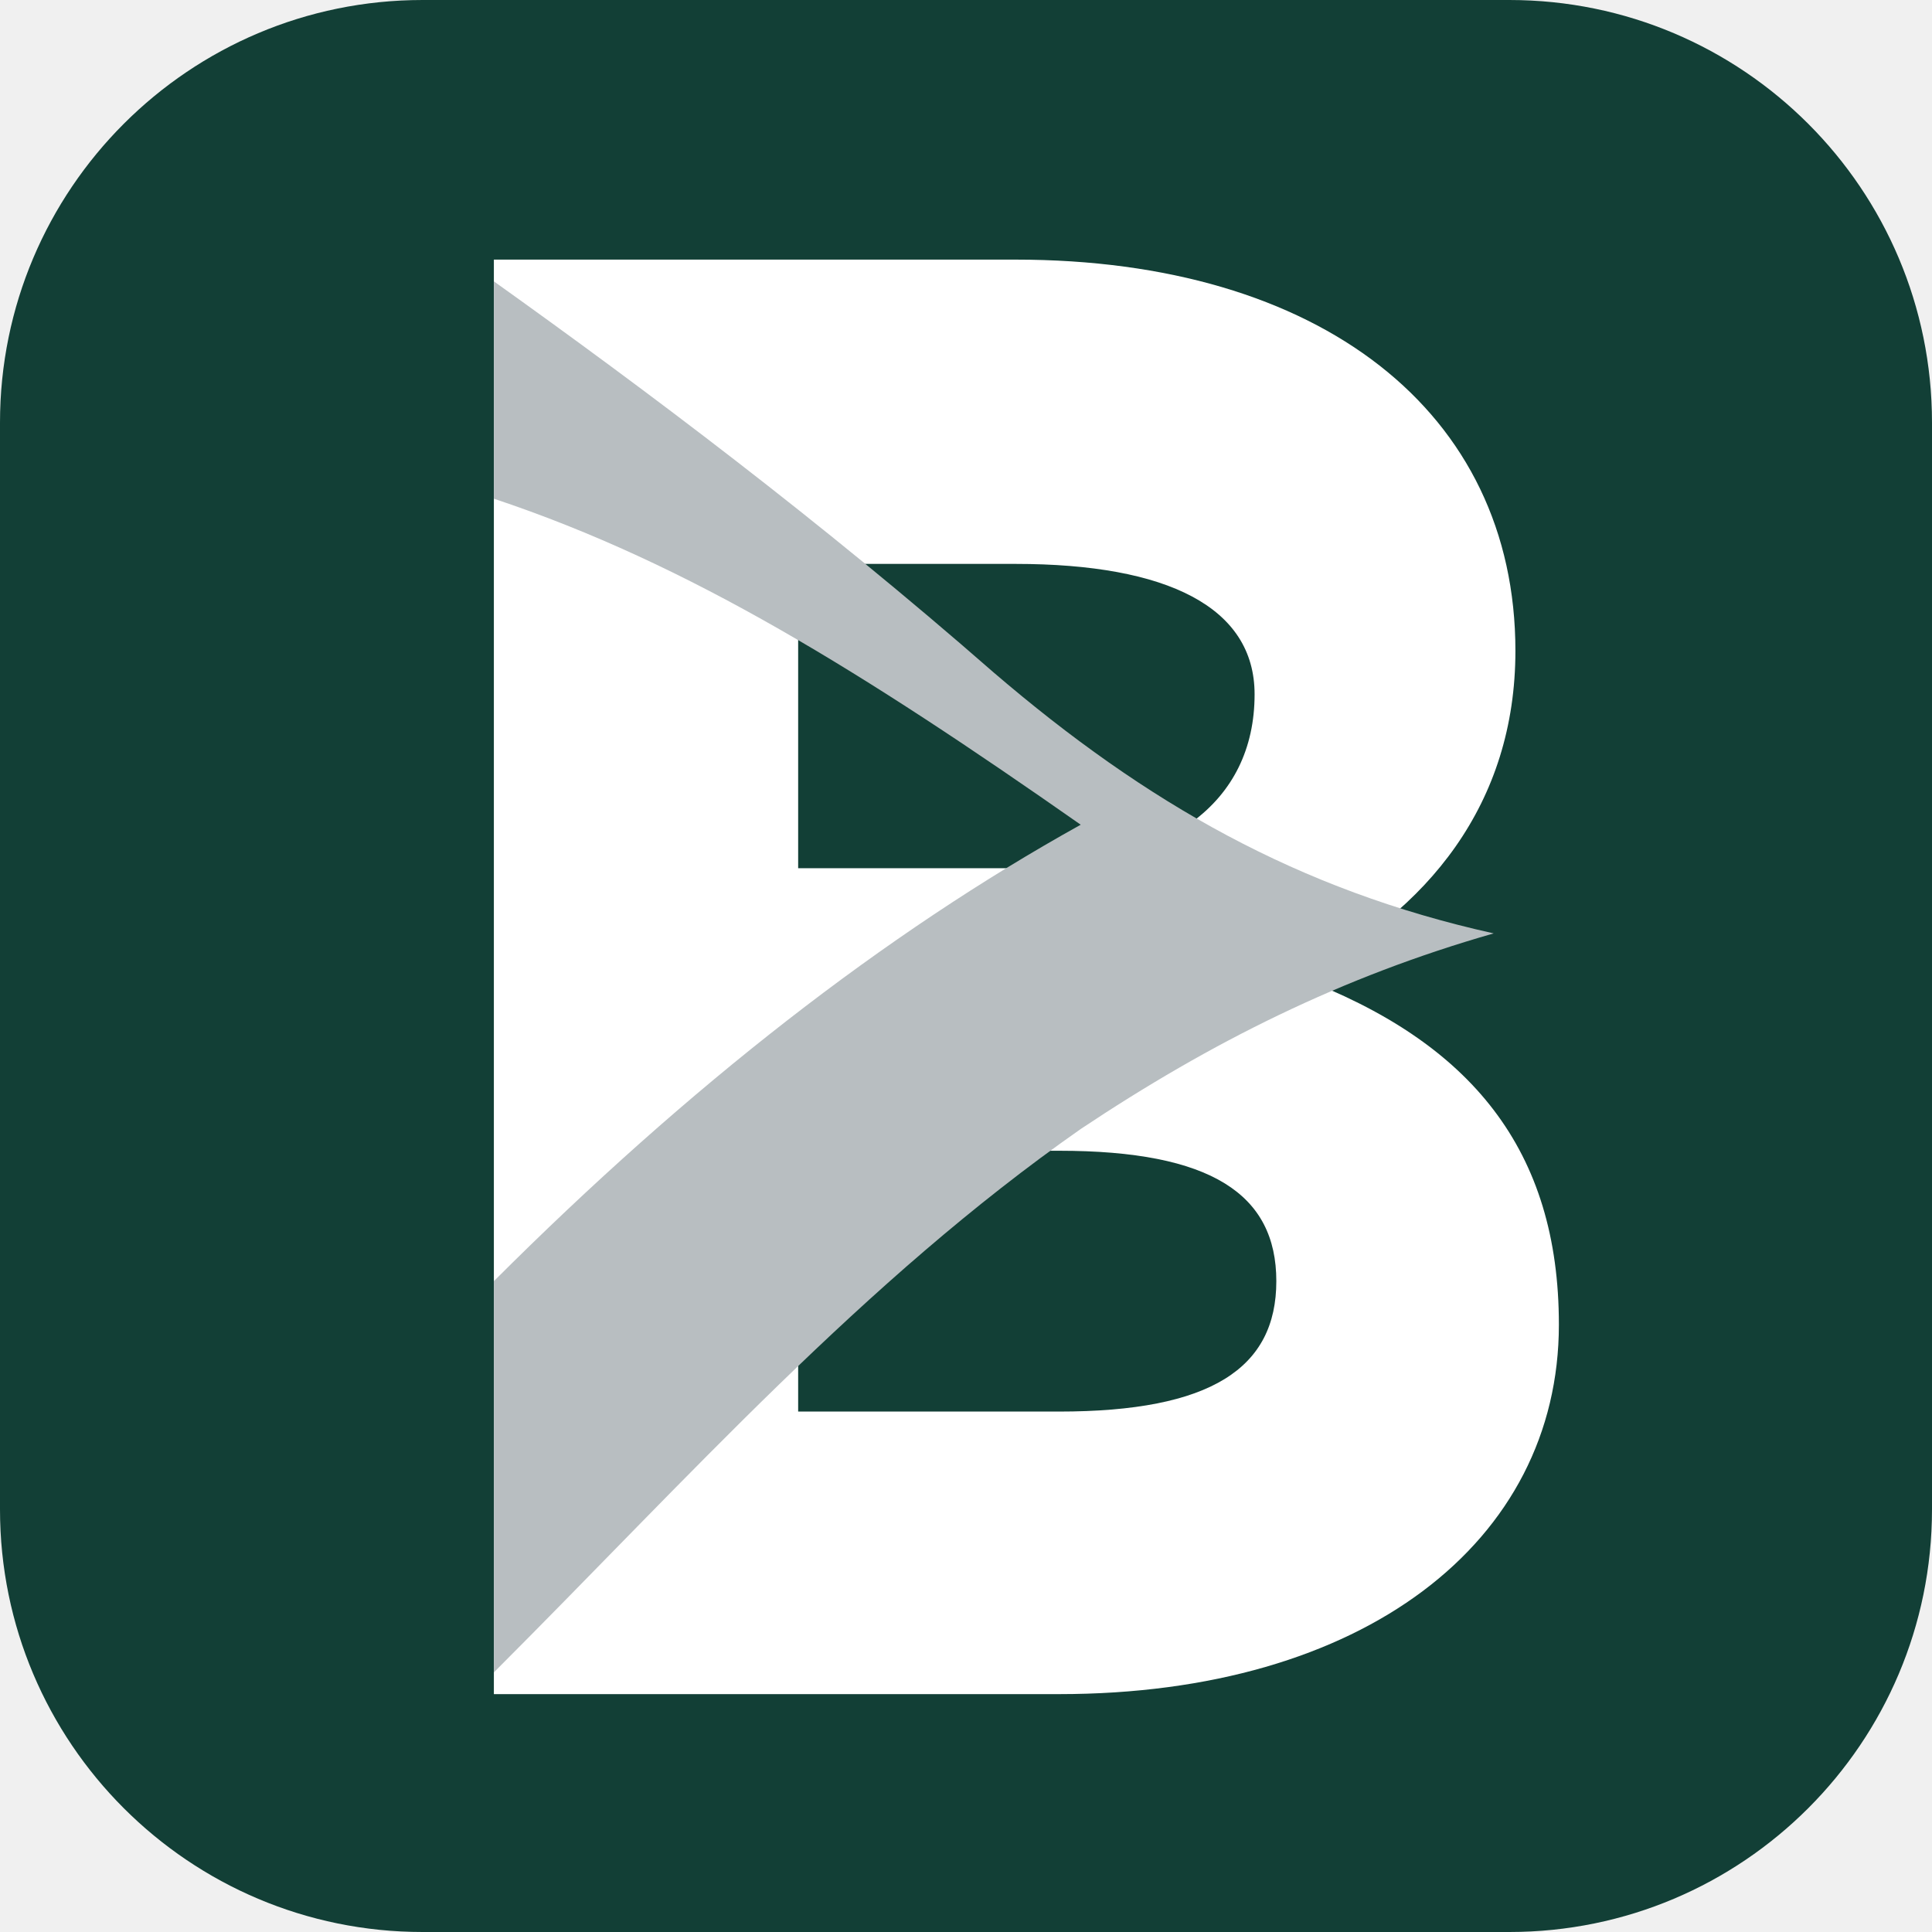
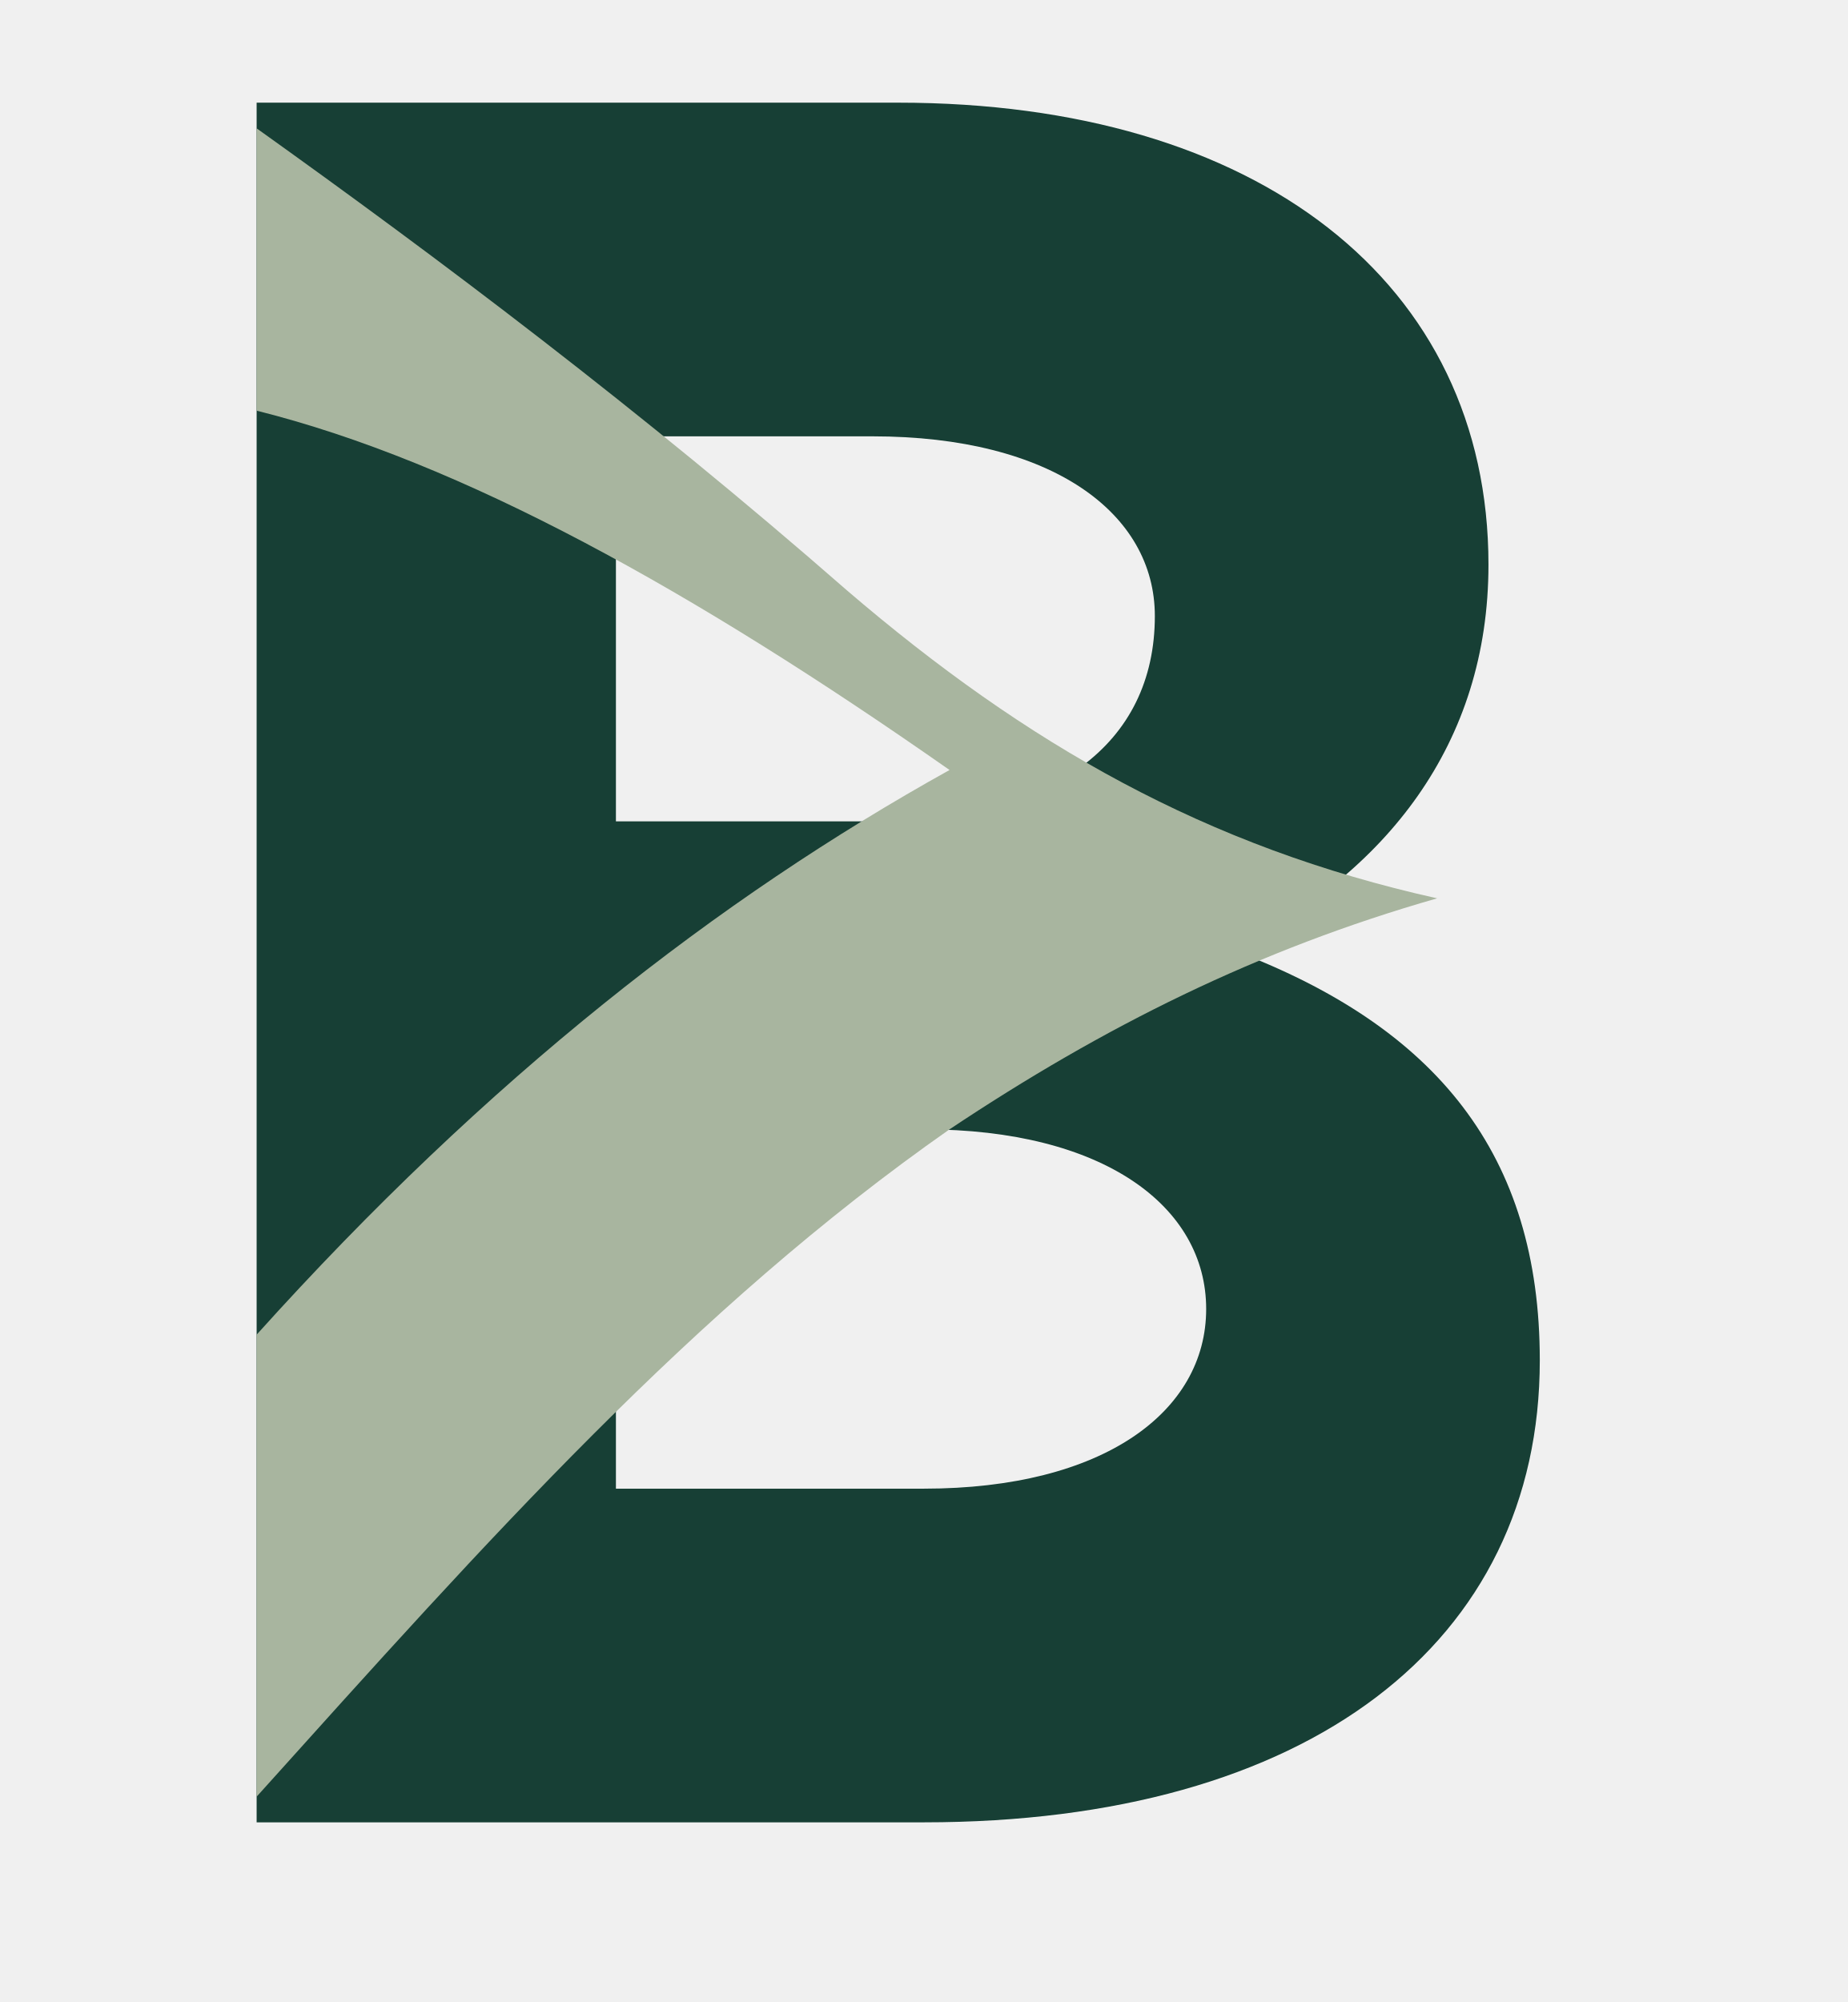
- <svg xmlns="http://www.w3.org/2000/svg" viewBox="0 0 64 64">
-   <rect width="64" height="64" rx="14" fill="#123F36" />
-   <g transform="translate(7 5) scale(.72)">
-     <path fill="#FFFFFF" fill-rule="evenodd" d="M13 5h24c14 0 23 7 23 18 0 7-4 12-10 15 8 3 12 8 12 16 0 10-9 17-23 17H13V5Zm14 14v14h10c7 0 11-3 11-8 0-4-4-6-11-6H27Zm0 27v12h12c7 0 10-2 10-6s-3-6-10-6H27Z" />
-     <path fill="#B8BEC1" d="M13 6c7 5 15 11 23 18 7 6 14 10 23 12-7 2-13 5-19 9-10 7-18 16-27 25V52c9-9 18-16 27-21-10-7-18-12-27-15V6Z" />
-   </g>
+ <svg xmlns="http://www.w3.org/2000/svg" viewBox="0 0 72 78">
+   <path d="M10 4h25c14 0 23 7 23 18 0 7-4 12-10 15 8 3 12 8 12 16 0 11-9 18-24 18H10V4Zm14 13v15h10c7 0 11-3 11-8 0-4-4-7-11-7H24Zm0 27v14h12c7 0 11-3 11-7s-4-7-11-7H24Z" fill="#173F35" fill-rule="evenodd" />
+   <path d="M10 5c7 5 15 11 23 18 7 6 14 10 23 12-7 2-13 5-19 9-10 7-18 16-27 26V52c9-10 18-17 27-22C27 23 18 18 10 16V5Z" fill="#A8B59F" />
</svg>
